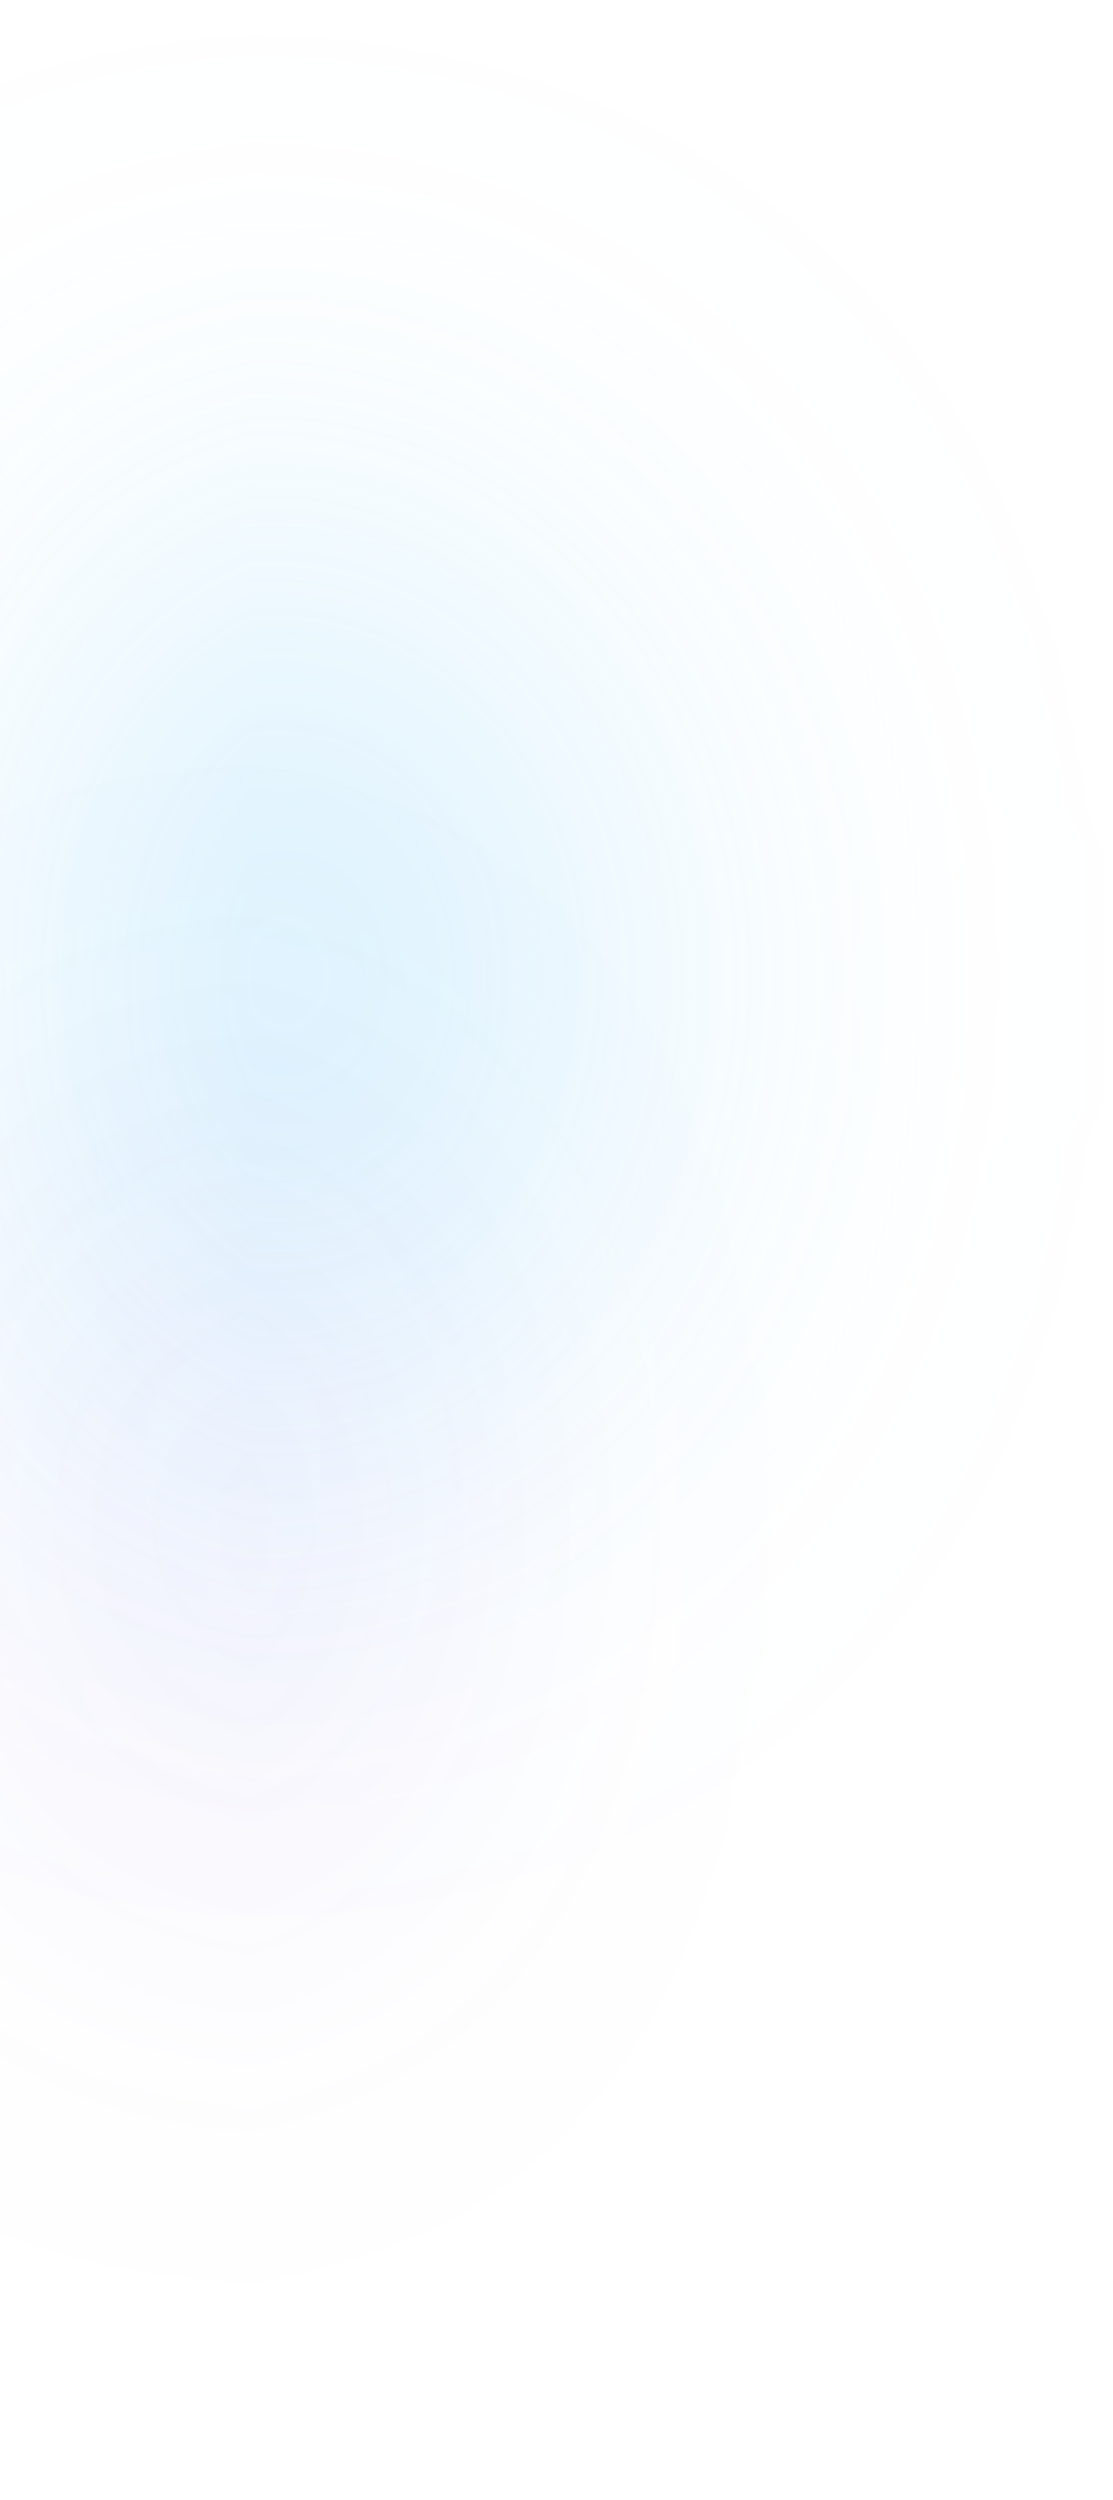
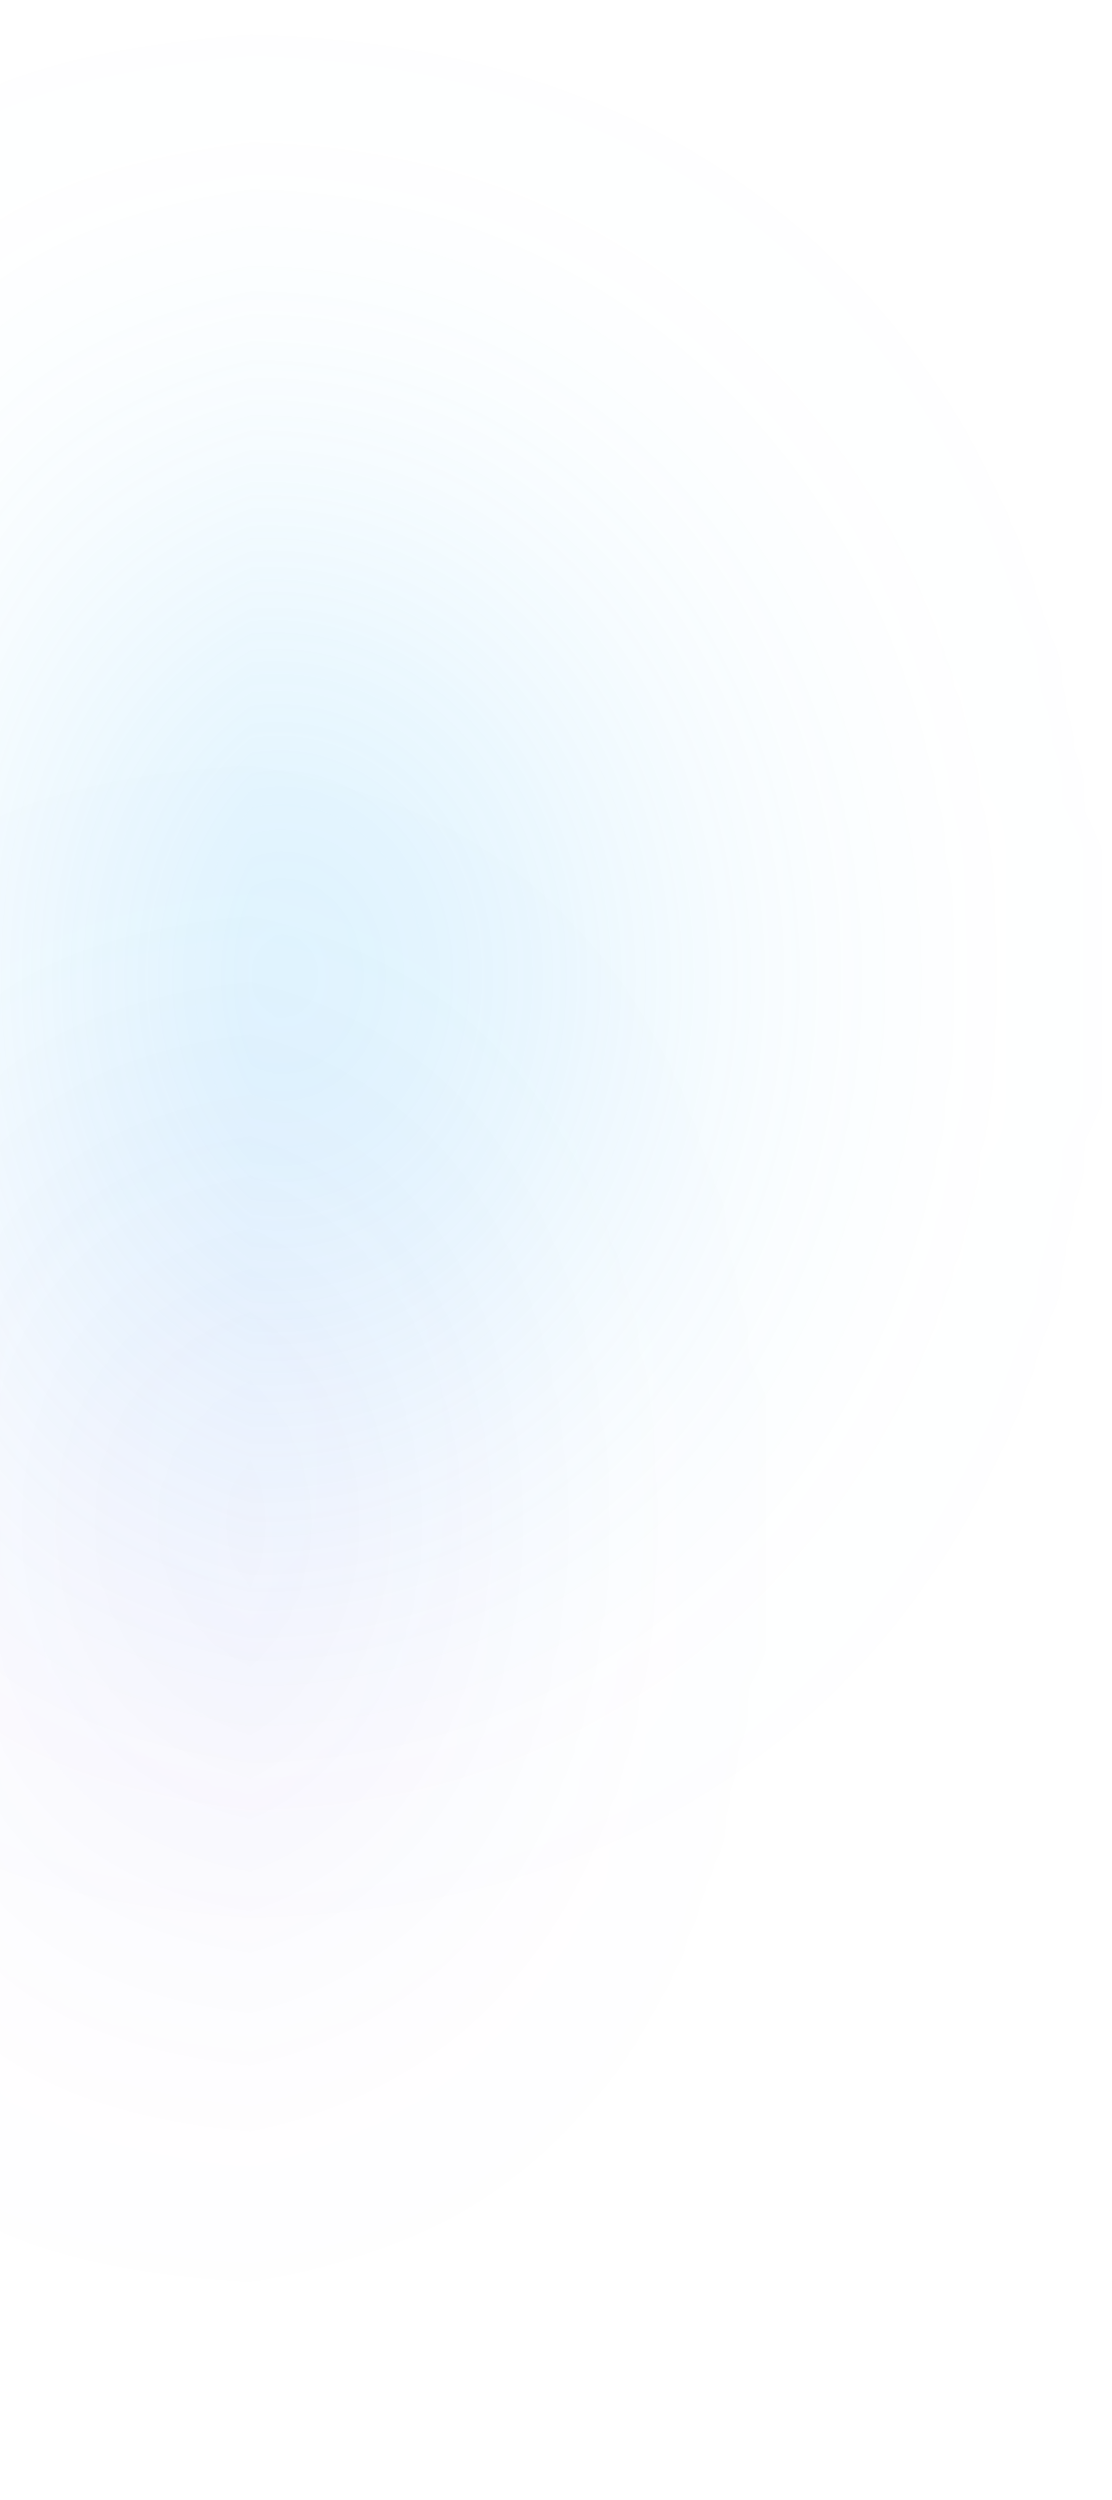
- <svg xmlns="http://www.w3.org/2000/svg" width="1002" height="2251" viewBox="0 0 1002 2251" fill="none">
-   <g opacity="0.3" filter="url(#filter0_f_2035_180)">
-     <circle cx="123.533" cy="879.006" r="375.136" transform="rotate(78.7709 123.533 879.006)" fill="#48BCF9" />
+ <svg xmlns="http://www.w3.org/2000/svg" width="1001" height="2251" viewBox="0 0 1001 2251" fill="none">
+   <g opacity="0.3" filter="url(#filter0_f_19_160)">
+     <circle cx="122.533" cy="879.006" r="375.136" transform="rotate(78.7709 122.533 879.006)" fill="#48BCF9" />
  </g>
-   <g opacity="0.3" filter="url(#filter1_f_2035_180)">
-     <circle cx="-178.994" cy="1372" r="375.136" transform="rotate(78.7709 -178.994 1372)" fill="url(#paint0_linear_2035_180)" />
+   <g opacity="0.3" filter="url(#filter1_f_19_160)">
+     <circle cx="-179.994" cy="1372" r="375.136" transform="rotate(78.7709 -179.994 1372)" fill="url(#paint0_linear_19_160)" />
  </g>
  <defs>
-     <filter id="filter0_f_2035_180" x="-754.626" y="0.847" width="1756.32" height="1756.32" filterUnits="userSpaceOnUse" color-interpolation-filters="sRGB">
+     <filter id="filter0_f_19_160" x="-755.626" y="0.847" width="1756.32" height="1756.32" filterUnits="userSpaceOnUse" color-interpolation-filters="sRGB">
      <feFlood flood-opacity="0" result="BackgroundImageFix" />
      <feBlend mode="normal" in="SourceGraphic" in2="BackgroundImageFix" result="shape" />
-       <feGaussianBlur stdDeviation="251.476" result="effect1_foregroundBlur_2035_180" />
+       <feGaussianBlur stdDeviation="251.476" result="effect1_foregroundBlur_19_160" />
    </filter>
-     <filter id="filter1_f_2035_180" x="-1057.15" y="493.837" width="1756.32" height="1756.32" filterUnits="userSpaceOnUse" color-interpolation-filters="sRGB">
+     <filter id="filter1_f_19_160" x="-1058.15" y="493.837" width="1756.32" height="1756.32" filterUnits="userSpaceOnUse" color-interpolation-filters="sRGB">
      <feFlood flood-opacity="0" result="BackgroundImageFix" />
      <feBlend mode="normal" in="SourceGraphic" in2="BackgroundImageFix" result="shape" />
-       <feGaussianBlur stdDeviation="251.476" result="effect1_foregroundBlur_2035_180" />
+       <feGaussianBlur stdDeviation="251.476" result="effect1_foregroundBlur_19_160" />
    </filter>
-     <linearGradient id="paint0_linear_2035_180" x1="196.142" y1="1372" x2="-554.13" y2="1372" gradientUnits="userSpaceOnUse">
+     <linearGradient id="paint0_linear_19_160" x1="195.142" y1="1372" x2="-555.13" y2="1372" gradientUnits="userSpaceOnUse">
      <stop stop-color="#6A12CB" />
      <stop offset="1" stop-color="#2575FC" />
    </linearGradient>
  </defs>
</svg>
